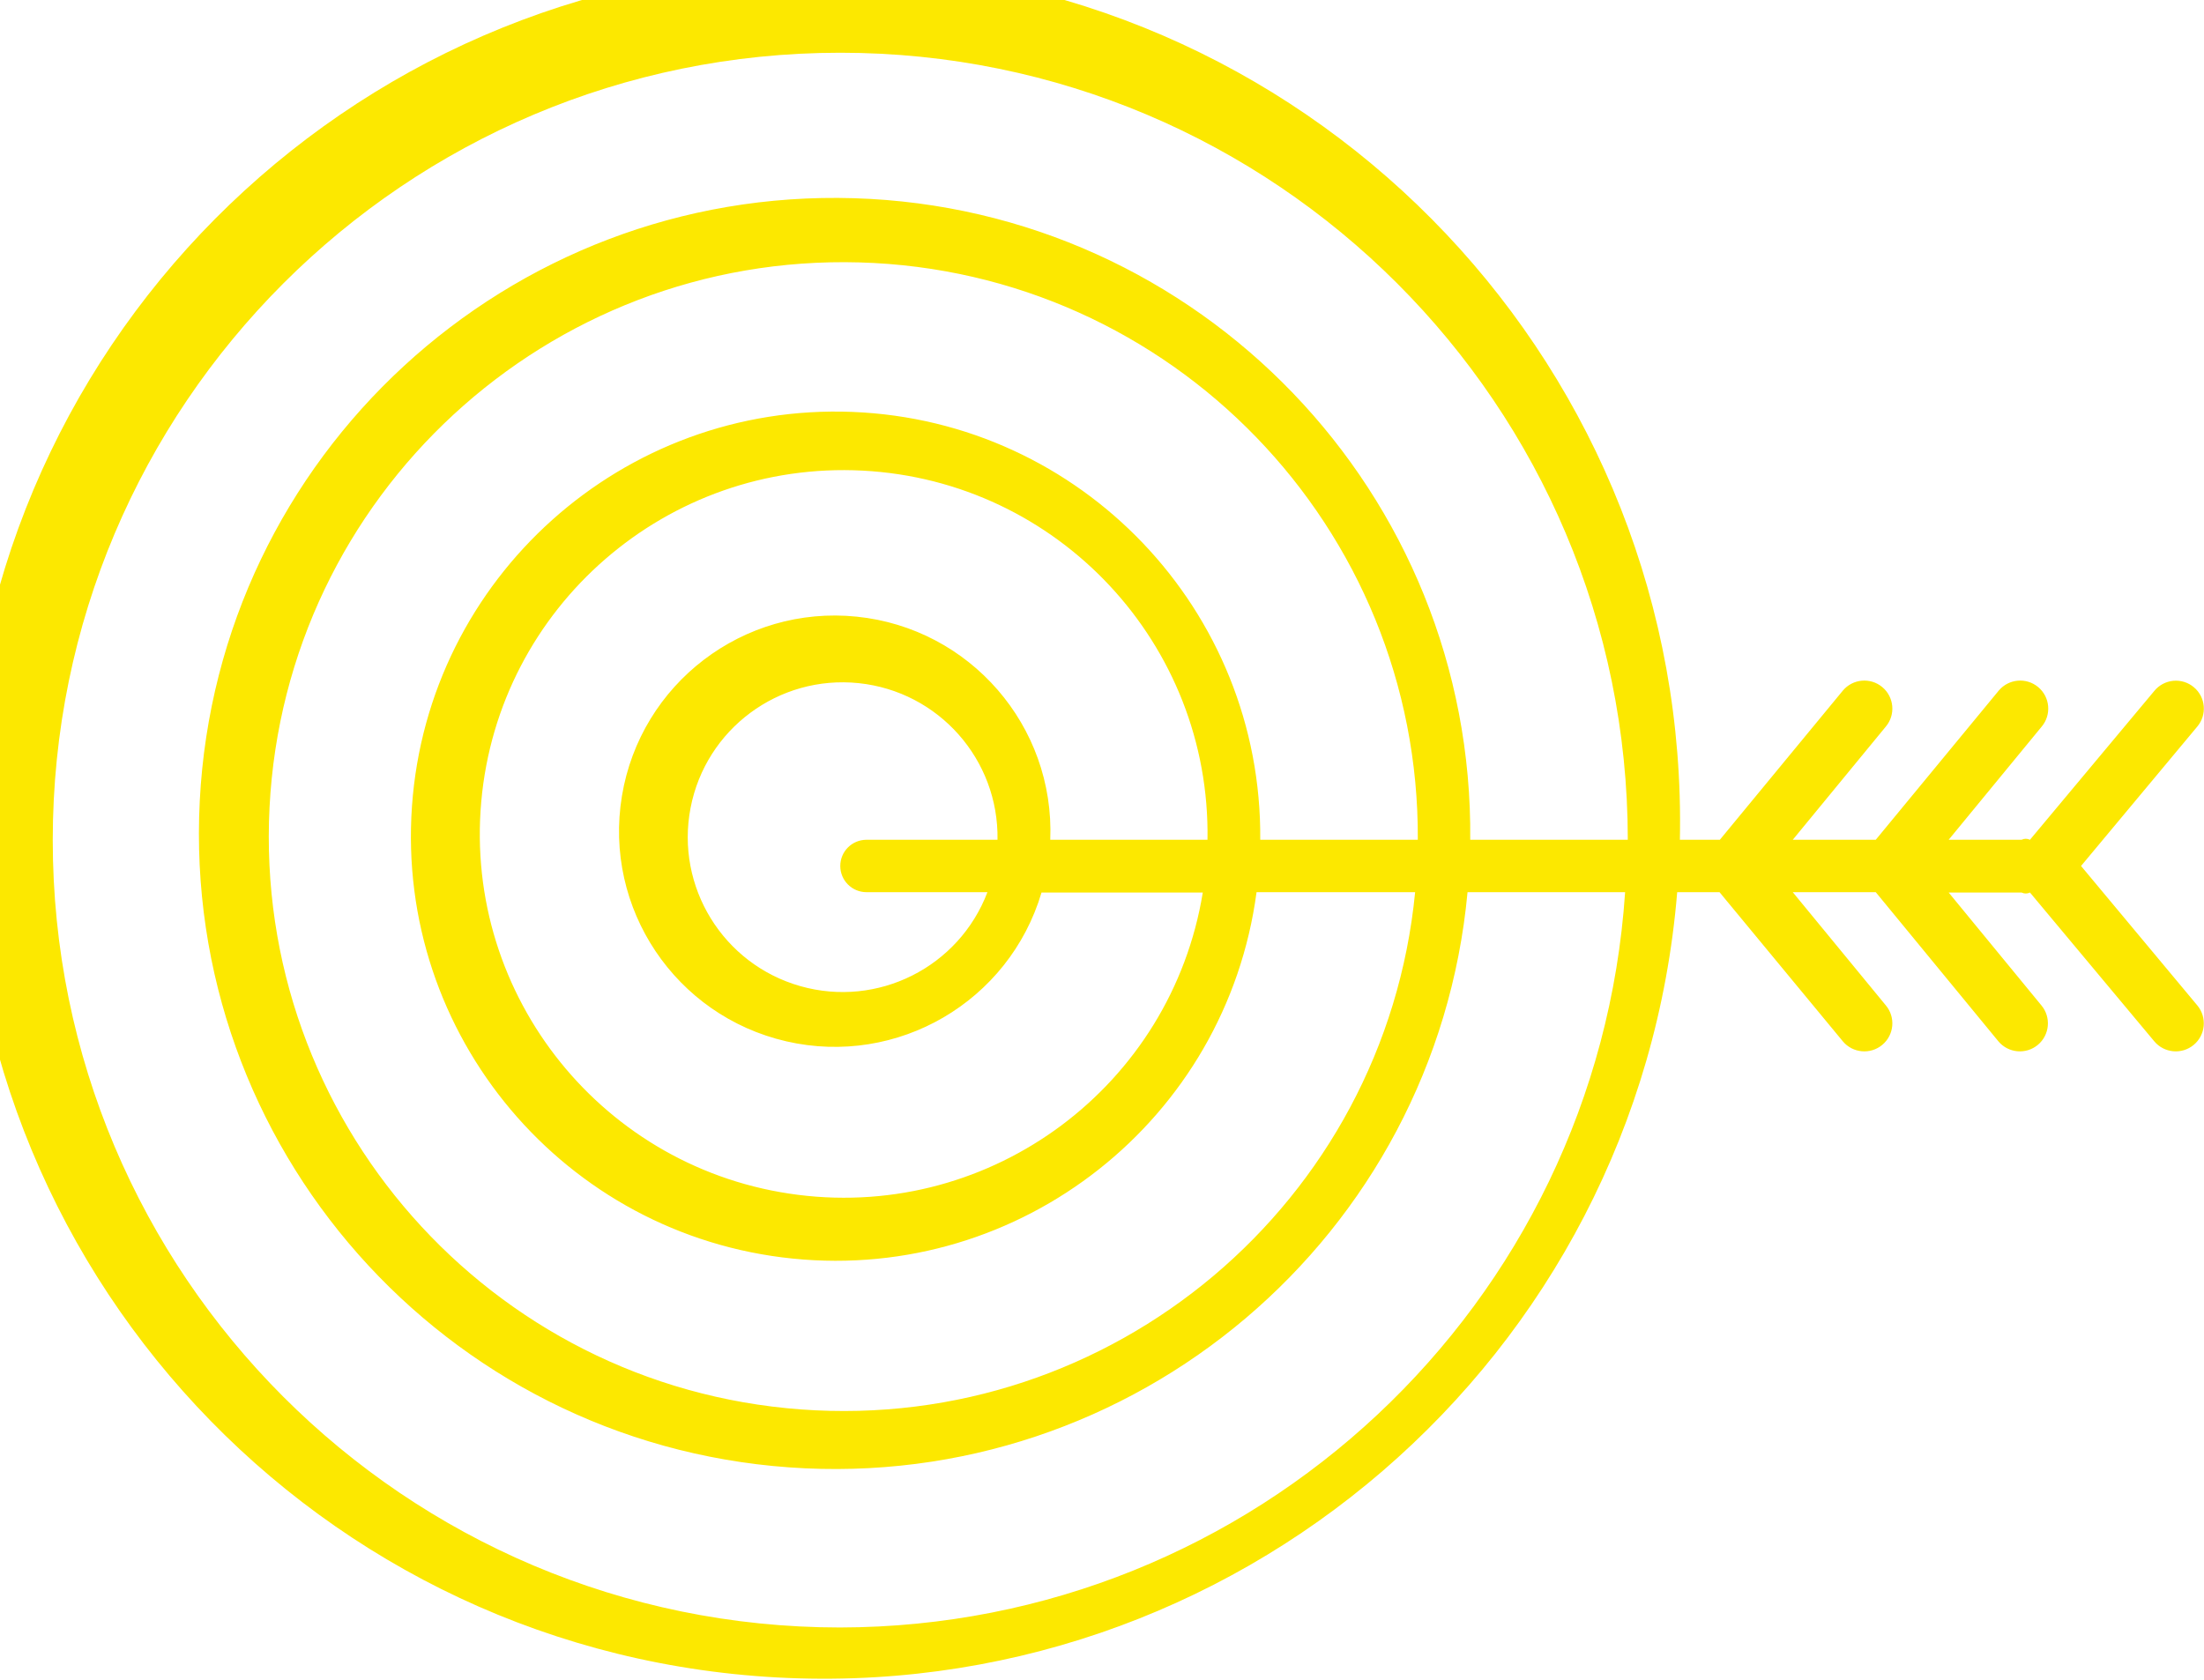
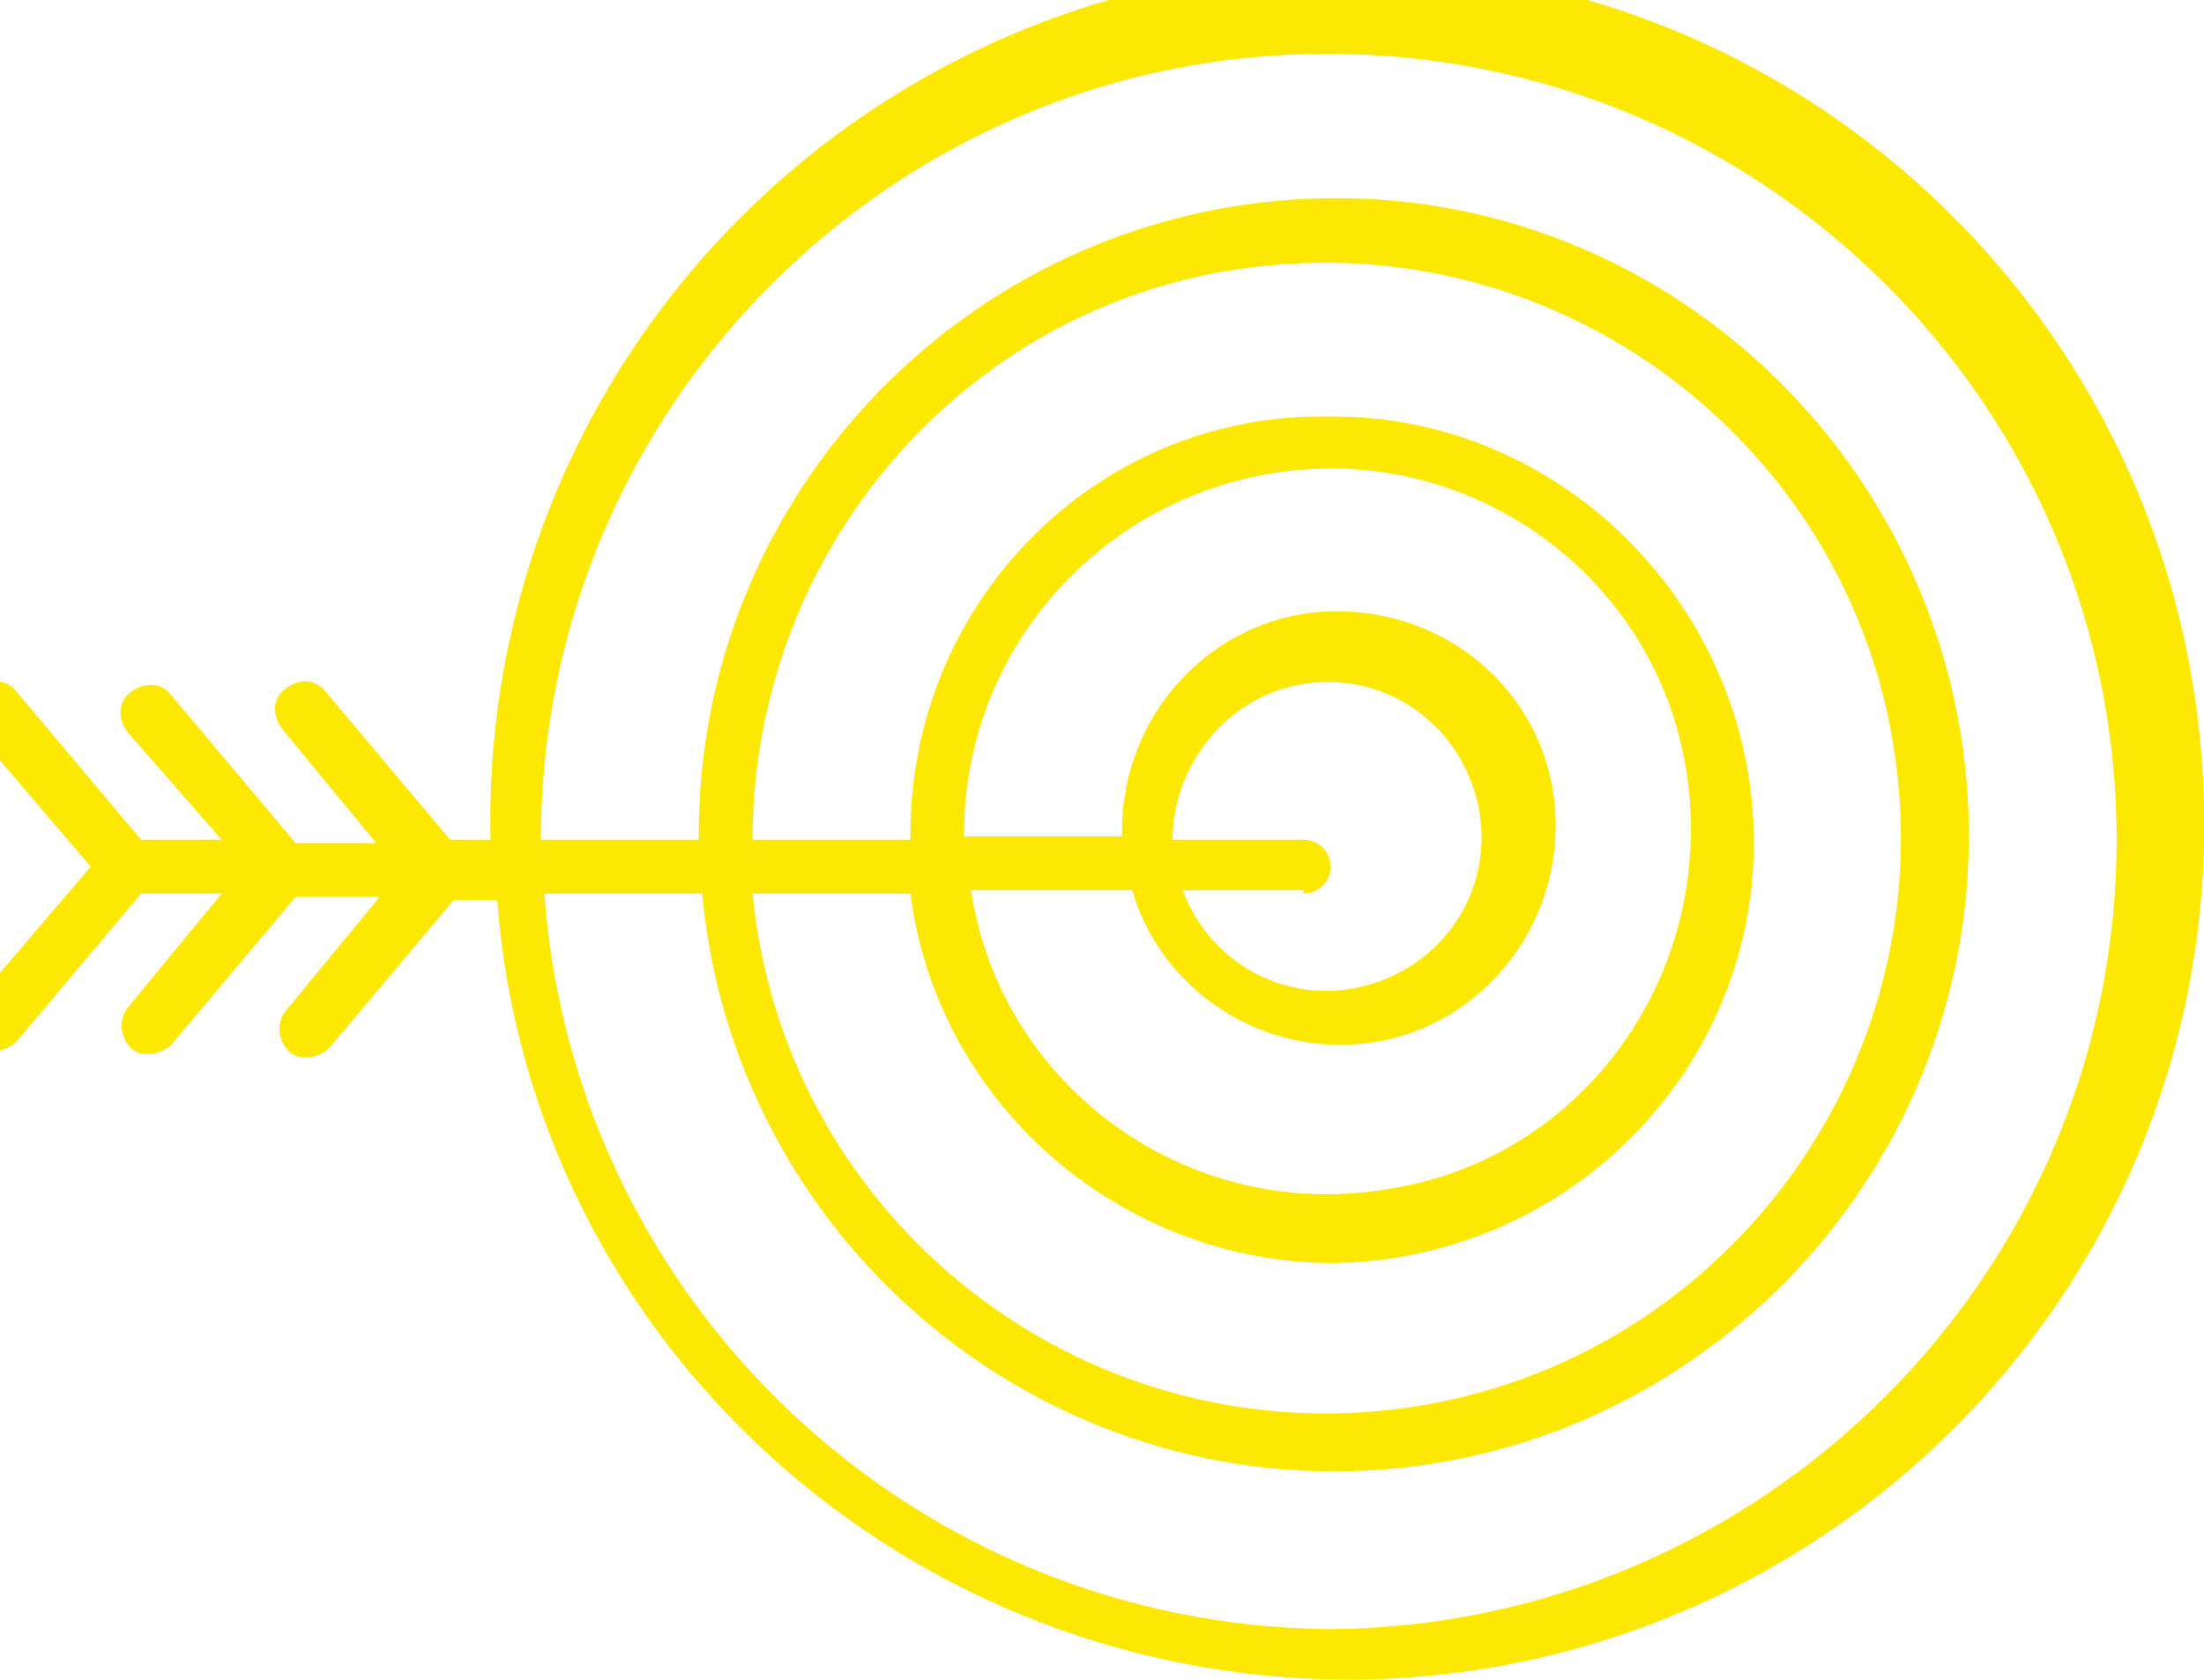
- <svg xmlns="http://www.w3.org/2000/svg" viewBox="0 0 65.6 50.01">
-   <defs>
-     <style>.cls-1{fill:#fce800;}</style>
-   </defs>
-   <g id="Layer_2" data-name="Layer 2">
-     <g id="Layer_1-2" data-name="Layer 1">
-       <path class="cls-1" d="M65.3,20.46a.83.83,0,0,0-1.18.11L60.42,25a.28.28,0,0,0-.25,0H58l2.77-3.37a.83.83,0,0,0-1.28-1.07L55.83,25H53.36l2.77-3.37a.83.83,0,0,0-1.28-1.07L51.19,25H50a25.5,25.5,0,1,0-.08,1.56h1.26L54.85,31a.83.83,0,0,0,1.28-1.07l-2.77-3.37h2.47L59.48,31a.83.83,0,0,0,1.28-1.07L58,26.57h2.17a.28.28,0,0,0,.25,0L64.12,31a.83.83,0,0,0,1.28-1.07l-3.46-4.15,3.46-4.15A.83.83,0,0,0,65.3,20.46ZM25,48.45A23.44,23.44,0,1,1,48.45,25H43.76a18.92,18.92,0,1,0-.08,1.56h4.69A23.46,23.46,0,0,1,25,48.45ZM37.51,25a12.64,12.64,0,1,0-.11,1.56h4.72A17.1,17.1,0,1,1,42.2,25Zm-6.25,0A6.42,6.42,0,1,0,31,26.57h4.8A10.83,10.83,0,1,1,35.94,25Zm-5.47,1.56h3.6a4.61,4.61,0,1,1,.3-1.56h-3.9a.78.78,0,1,0,0,1.56Z" />
+ <svg xmlns="http://www.w3.org/2000/svg" version="1.1" id="Layer_1" x="0px" y="0px" viewBox="0 0 65.6 50" style="enable-background:new 0 0 65.6 50;" xml:space="preserve">
+   <style type="text/css">
+ 	.st0{fill:#FCE800;}
+ </style>
+   <g id="Layer_2">
+     <g id="Layer_1-2">
+       <path class="st0" d="M-0.7,20.5c-0.4,0.3-0.4,0.8-0.1,1.2l3.5,4.1l-3.5,4.1c-0.3,0.4-0.2,0.9,0.1,1.2c0.4,0.3,0.9,0.2,1.2-0.1    l3.7-4.4c0.1,0,0.2,0,0.2,0h2.2l-2.8,3.4c-0.3,0.4-0.2,0.9,0.1,1.2s0.9,0.2,1.2-0.1l3.7-4.4h2.5l-2.8,3.4    c-0.3,0.4-0.2,0.9,0.1,1.2s0.9,0.2,1.2-0.1l3.7-4.4h1.3C15.8,40,27.1,50.2,40.6,50c14.1-0.3,25.3-11.9,25-26S53.7-1.3,39.6-1    s-25.3,11.9-25,26h-1.2l-3.7-4.4c-0.3-0.4-0.8-0.4-1.2-0.1s-0.4,0.8-0.1,1.2l2.8,3.4H8.8l-3.7-4.4c-0.3-0.4-0.8-0.4-1.2-0.1    s-0.4,0.8-0.1,1.2L6.6,25H4.4c-0.1,0-0.2,0-0.2,0l-3.7-4.4c0,0,0,0,0,0C0.2,20.2-0.3,20.2-0.7,20.5C-0.7,20.5-0.7,20.5-0.7,20.5z     M16.2,26.6h4.7c0.9,9.8,9.2,17.3,19,17.2c10.4-0.1,18.8-8.7,18.7-19.1S50,5.8,39.6,5.9C29.1,6,20.7,14.6,20.8,25h-4.7    c0-12.9,10.5-23.4,23.4-23.4C52.5,1.6,63,12.1,63,25S52.5,48.4,39.6,48.5C27.3,48.4,17.1,38.9,16.2,26.6z M22.4,25    c0-8.8,6.6-16.3,15.4-17.1c9.4-0.9,17.8,6,18.7,15.4s-6,17.8-15.4,18.7c-9.4,0.9-17.8-6-18.7-15.4h4.7c0.8,6.3,6.3,11,12.6,11    c7-0.1,12.6-5.8,12.5-12.7s-5.8-12.6-12.7-12.5C32.6,12.3,27,18,27.1,25H22.4z M28.7,25c-0.1-5.4,3.8-10,9.1-10.9    c5.9-1,11.5,3,12.4,8.9s-3,11.5-8.9,12.4c-5.9,1-11.5-3-12.4-8.9h4.8c0.8,2.8,3.5,4.7,6.4,4.6c3.5-0.1,6.3-3.1,6.2-6.7    s-3.1-6.3-6.7-6.2c-3.5,0.1-6.3,3.1-6.2,6.7H28.7z M38.8,26.6c0.4,0,0.8-0.3,0.8-0.8S39.2,25,38.8,25h-3.9c0-1.9,1.2-3.7,3-4.4    c2.4-0.9,5,0.3,5.9,2.7c0.9,2.4-0.3,5-2.7,5.9c-2.4,0.9-5-0.3-5.9-2.7H38.8C38.8,26.6,38.8,26.6,38.8,26.6z" />
    </g>
  </g>
</svg>
